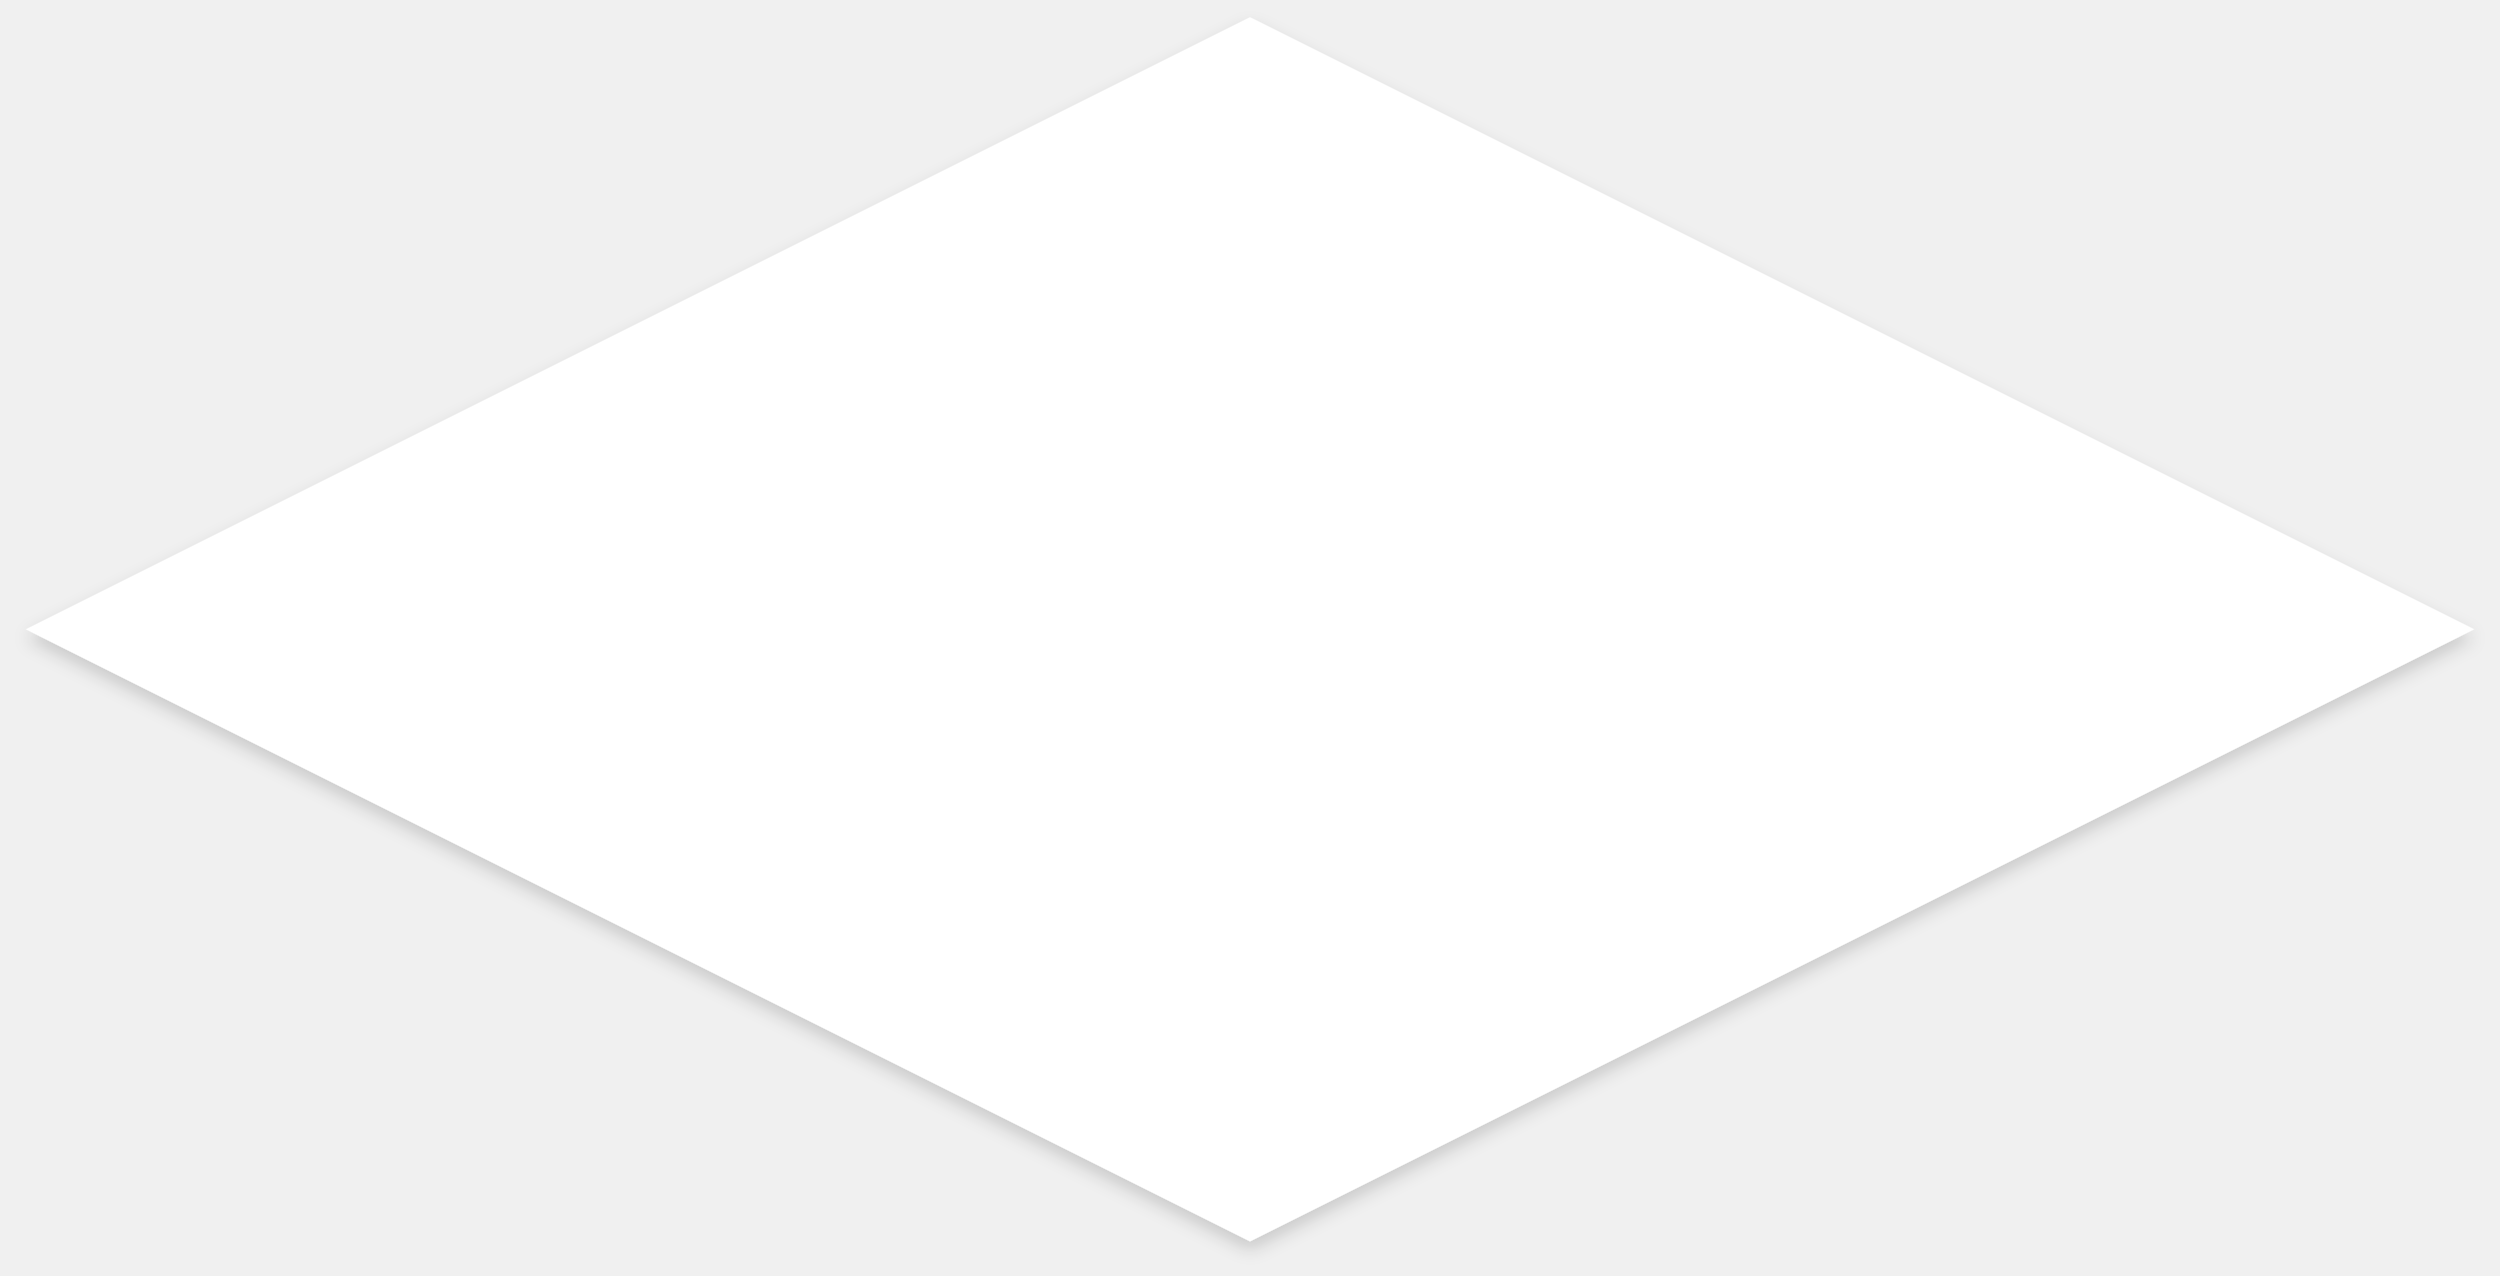
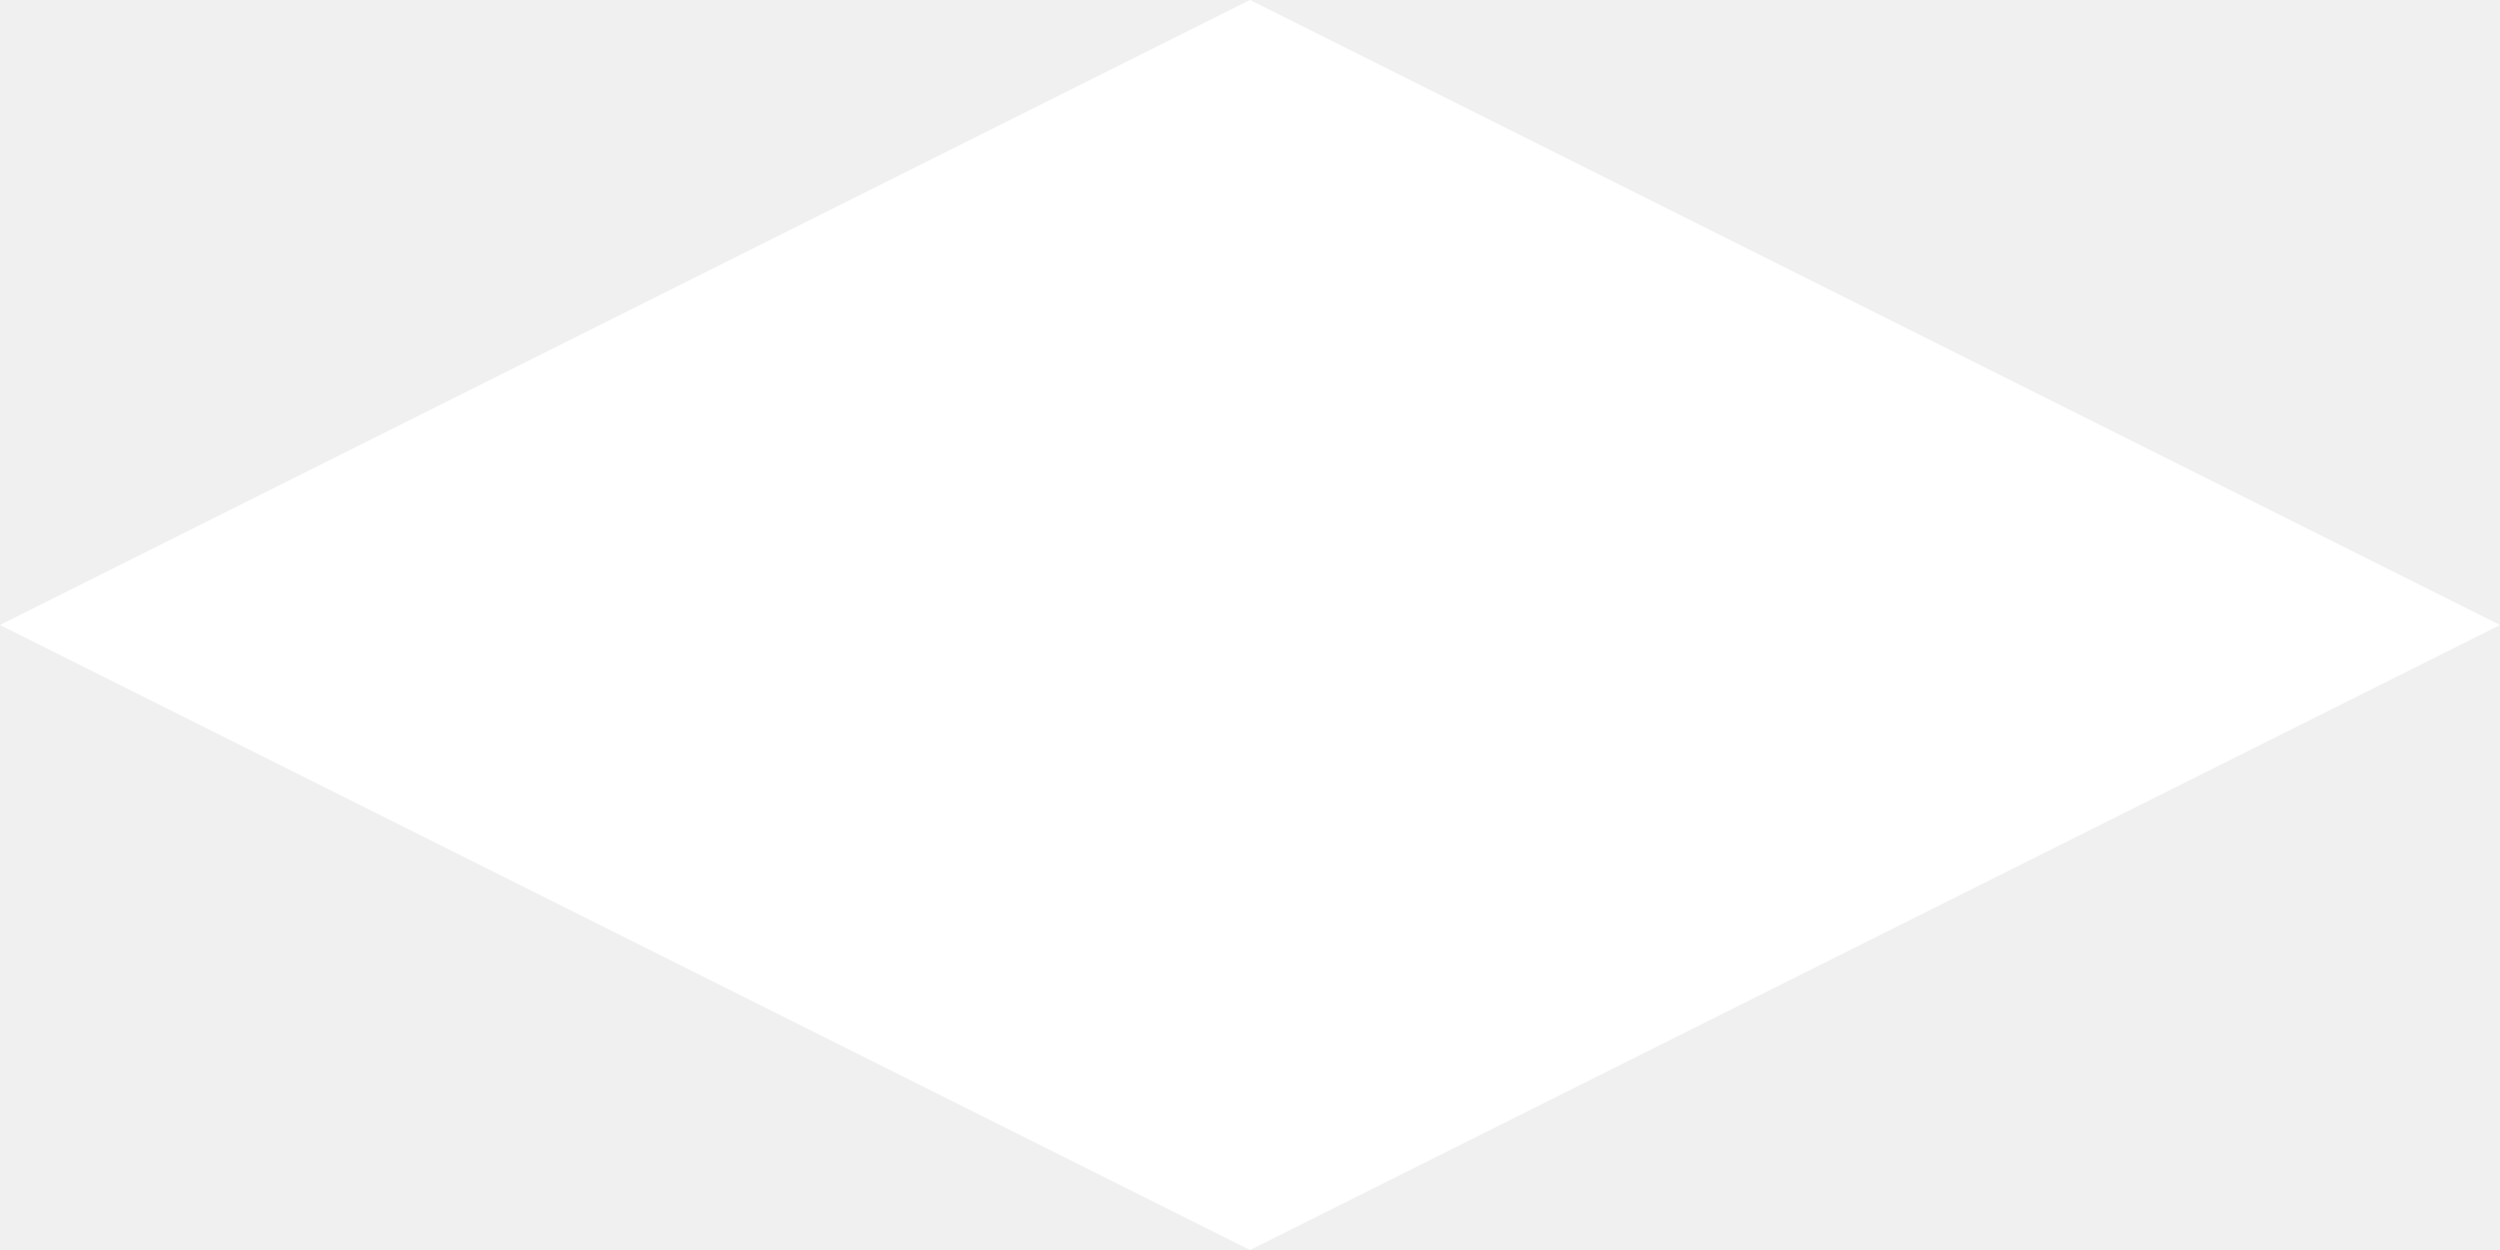
- <svg xmlns="http://www.w3.org/2000/svg" viewBox="0 0 1741.481 888.74">
+ <svg xmlns="http://www.w3.org/2000/svg" viewBox="0 0 1705.481 852.74">
  <defs>
    <style>
      .cls-1 {
        fill: #fff;
      }
- 
-       .cls-2 {
-         filter: url(#white_diamond);
-       }
    </style>
-     <filter id="white_diamond" x="0" y="0" width="1741.481" height="888.74" filterUnits="userSpaceOnUse">
-       <feOffset dy="6" input="SourceAlpha" />
-       <feGaussianBlur stdDeviation="6" result="blur" />
-       <feFlood flood-opacity="0.161" />
-       <feComposite operator="in" in2="blur" />
-       <feComposite in="SourceGraphic" />
-     </filter>
  </defs>
-   <g class="cls-2" transform="matrix(1, 0, 0, 1, 0, 0)">
-     <path id="white_diamond-2" data-name="white diamond" class="cls-1" d="M1240,1274.369,2092.744,848l852.736,426.369L2092.744,1700.74Z" transform="translate(-1222 -836)" />
-   </g>
+   <path id="white_diamond" data-name="white diamond" class="cls-1" d="M1240,1274.369,2092.744,848l852.736,426.369L2092.744,1700.74Z" transform="translate(-1240 -848)" />
</svg>
